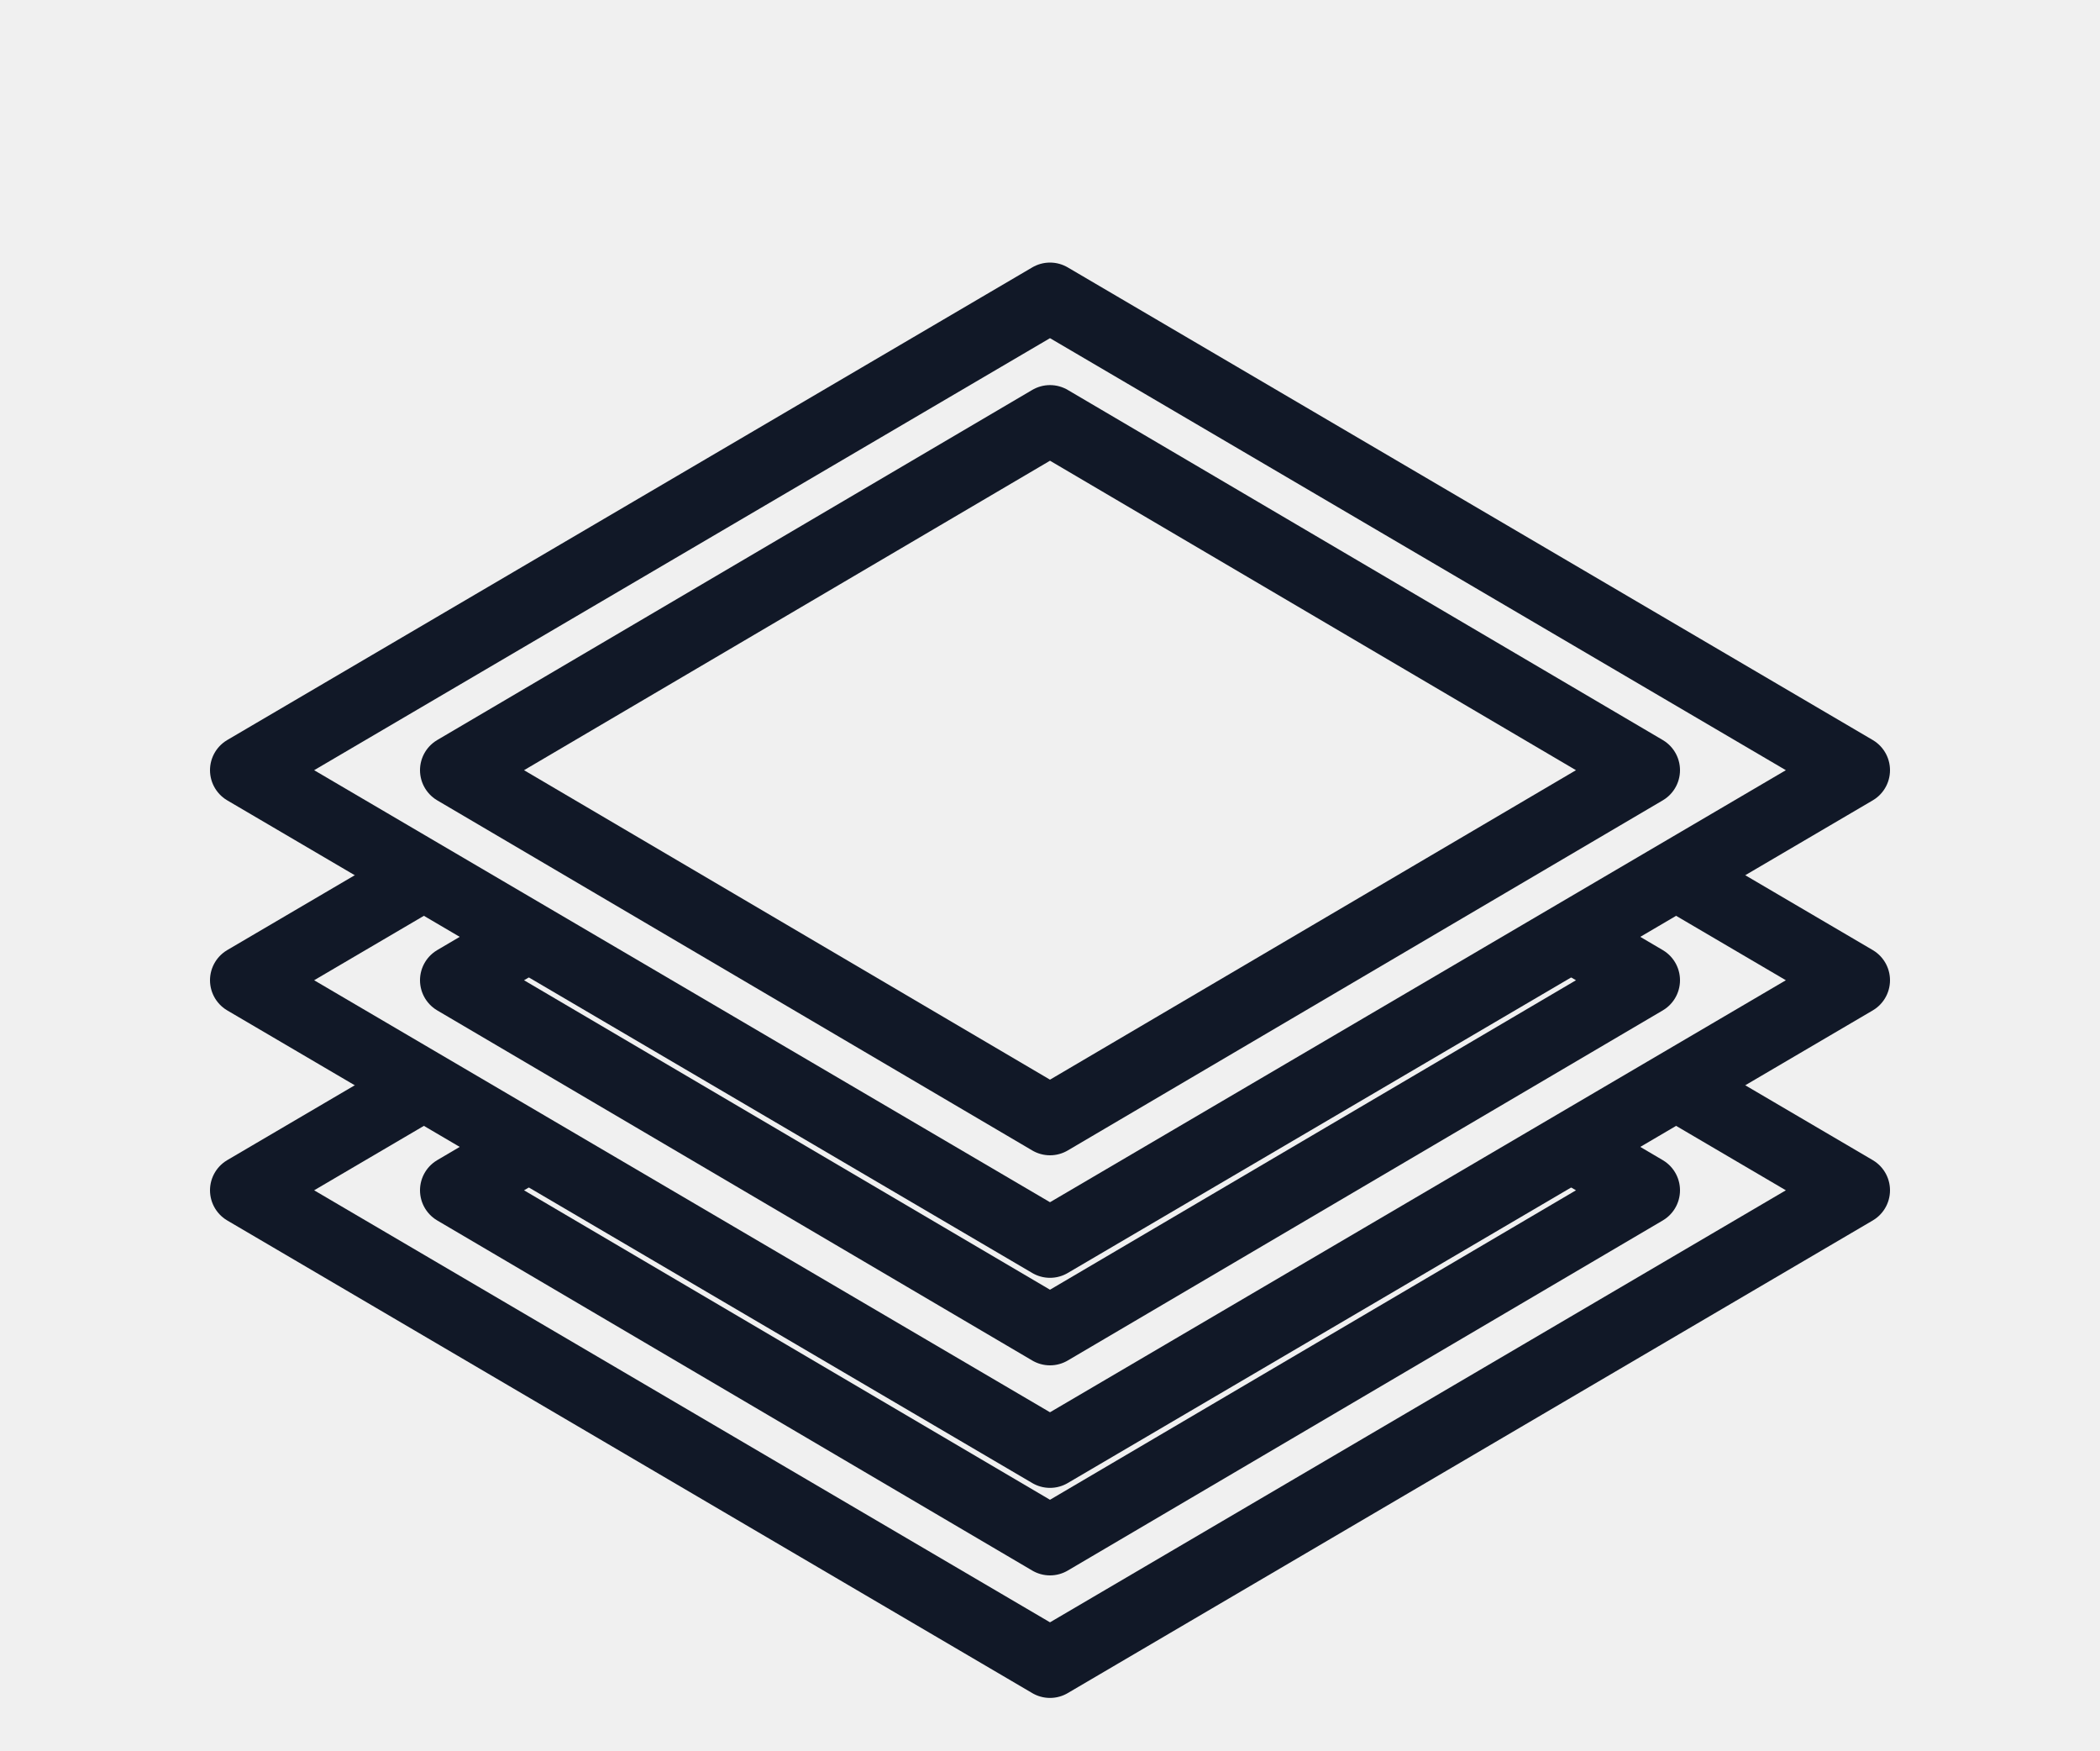
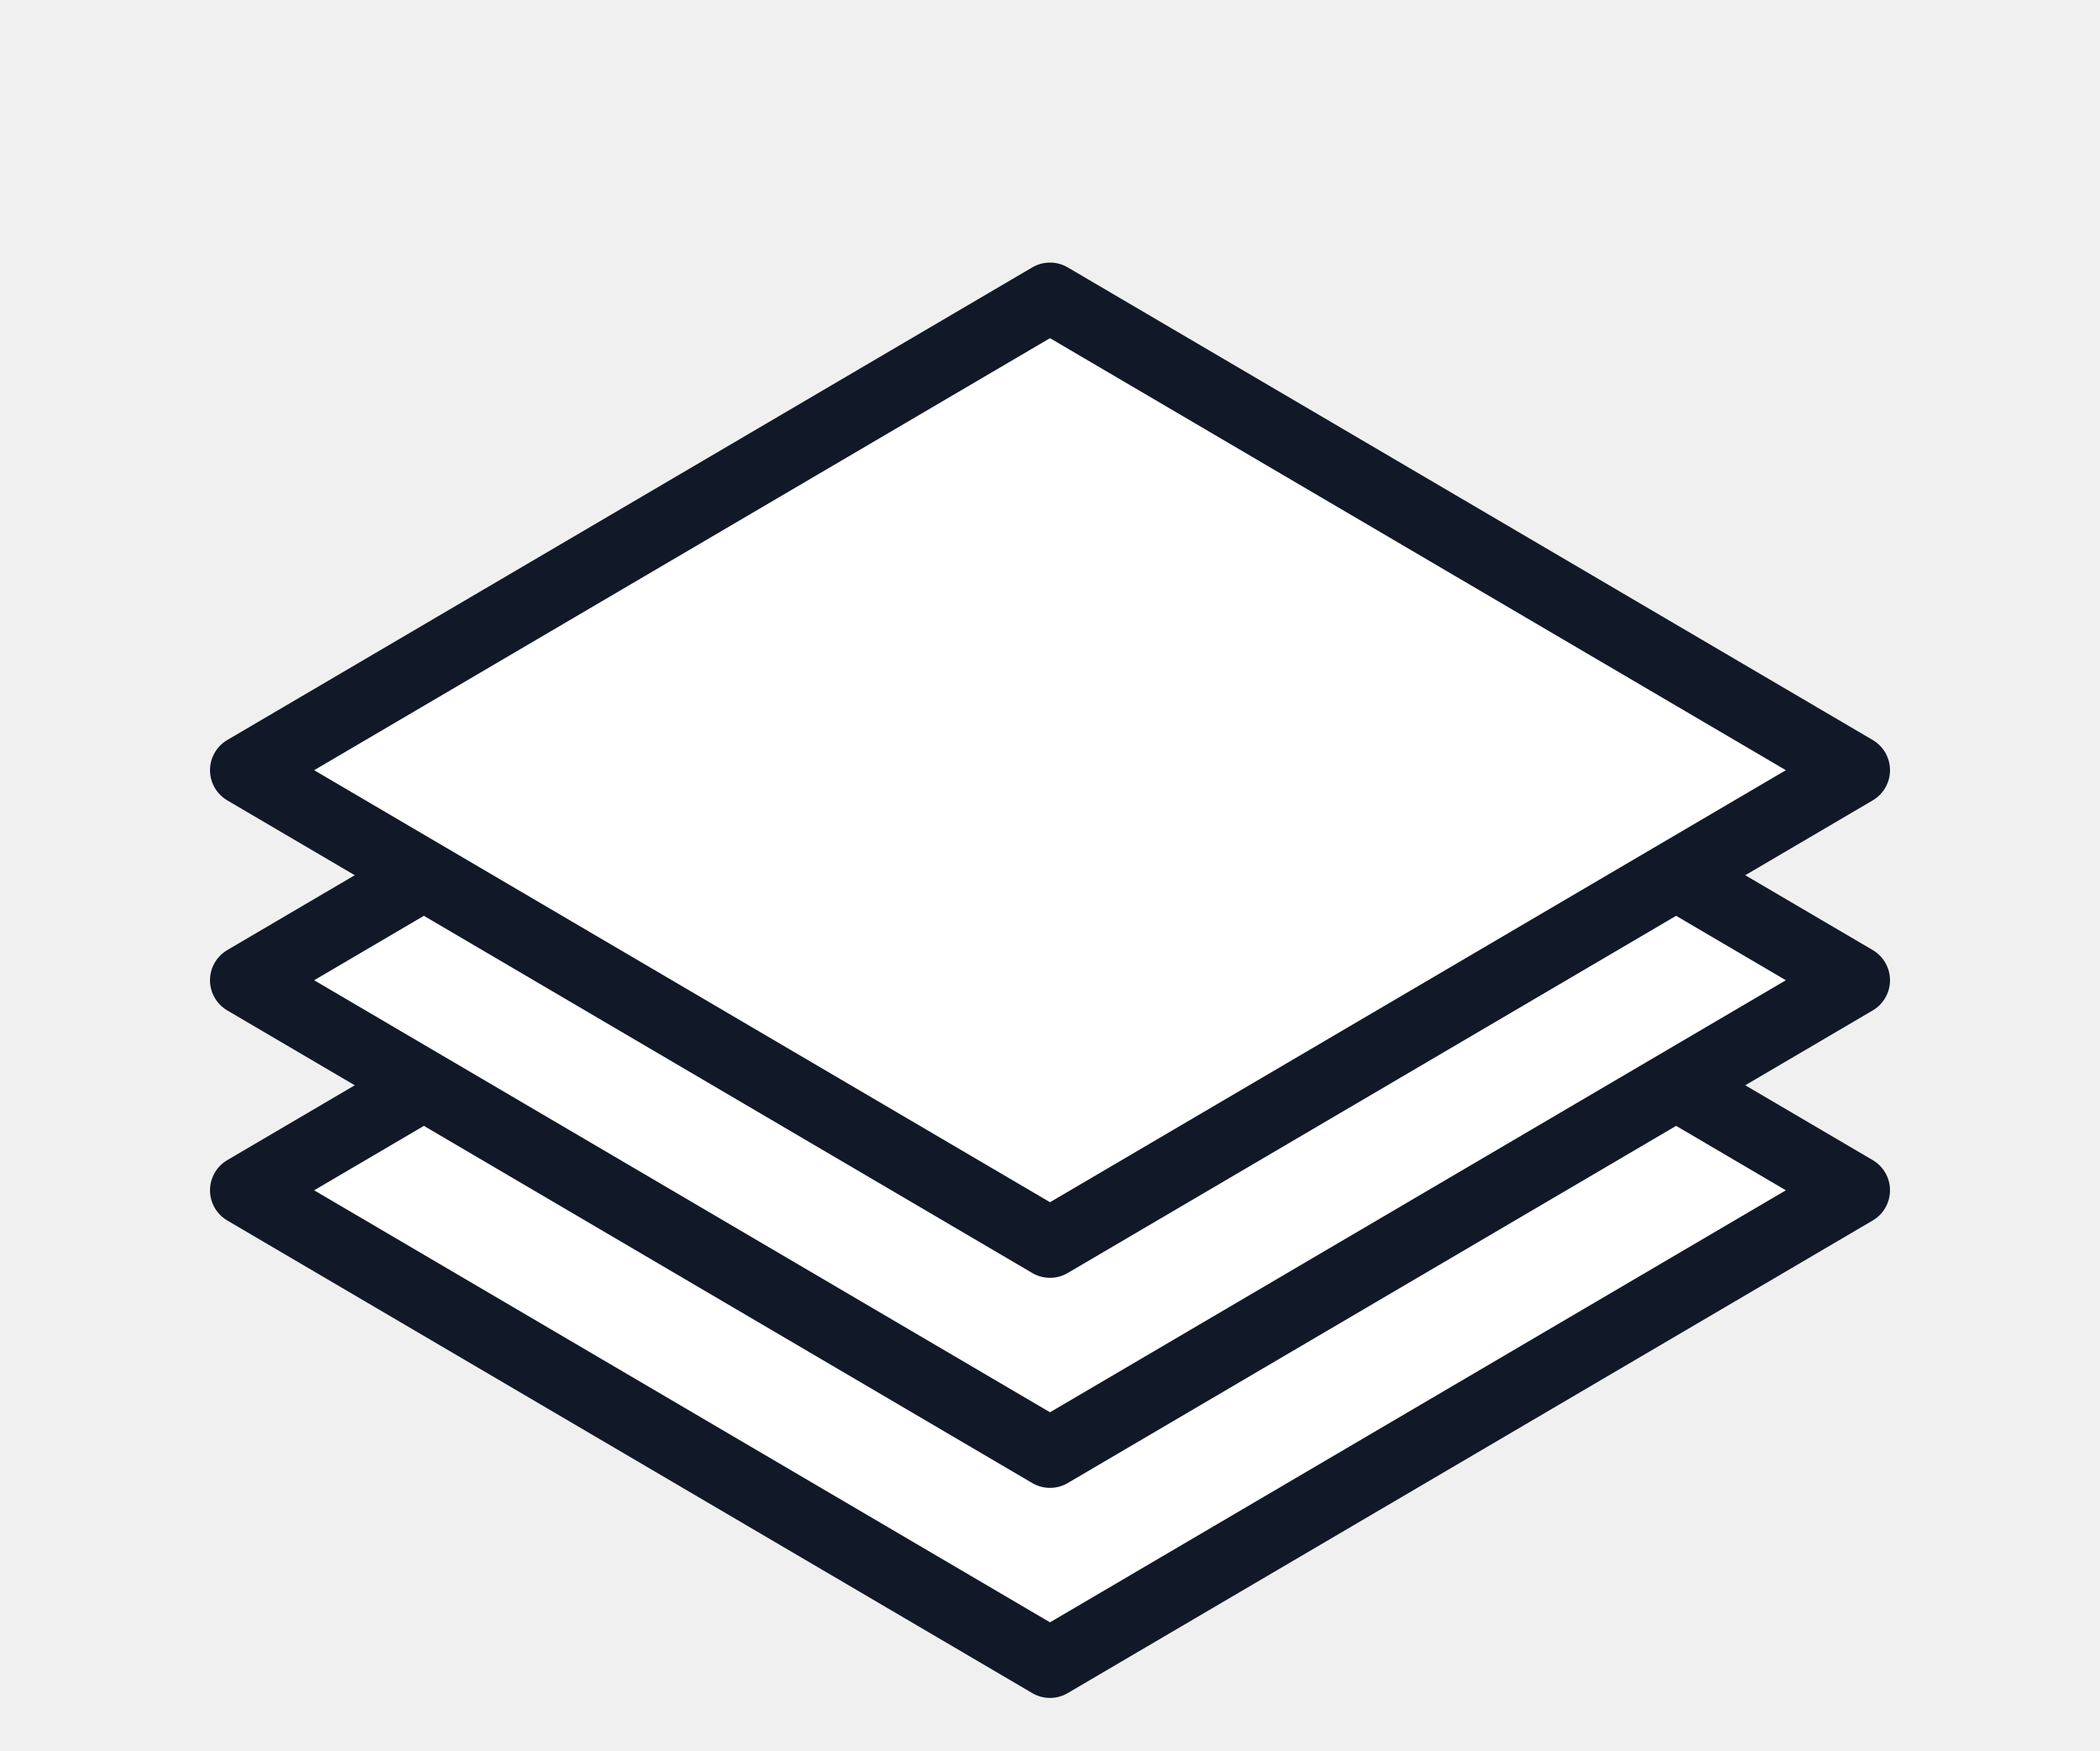
<svg xmlns="http://www.w3.org/2000/svg" viewBox="0 0 120 100" shape-rendering="geometricPrecision" overflow="visible">
-   <defs>
-     <mask id="mask-top">
-       <rect x="-10" y="-10" width="140" height="120" fill="white" />
-       <polygon points="60,17  106,44  60,71  14,44" fill="black" />
-     </mask>
-     <mask id="mask-top-middle">
-       <rect x="-10" y="-10" width="140" height="120" fill="white" />
-       <polygon points="60,17  106,44  60,71  14,44" fill="black" />
-       <polygon points="60,29  106,56  60,83  14,56" fill="black" />
-     </mask>
-   </defs>
-   <g mask="url(#mask-top-middle)">
-     <polygon points="60,41  106,68  60,95  14,68" fill="none" stroke="#111827" stroke-width="4" stroke-linejoin="round" />
-     <polygon points="60,48  94,68  60,88  26,68" fill="none" stroke="#111827" stroke-width="4" stroke-linejoin="round" />
-   </g>
-   <g mask="url(#mask-top)">
-     <polygon points="60,29  106,56  60,83  14,56" fill="none" stroke="#111827" stroke-width="4" stroke-linejoin="round" />
-     <polygon points="60,36  94,56  60,76  26,56" fill="none" stroke="#111827" stroke-width="4" stroke-linejoin="round" />
-   </g>
-   <polygon points="60,17  106,44  60,71  14,44" fill="none" stroke="#111827" stroke-width="4" stroke-linejoin="round" />
-   <polygon points="60,24  94,44  60,64  26,44" fill="none" stroke="#111827" stroke-width="4" stroke-linejoin="round" />
+   <polygon points="60,41  106,68  60,95  14,68" fill="white" stroke="#111827" stroke-width="4" stroke-linejoin="round" />
+   <polygon points="60,29  106,56  60,83  14,56" fill="white" stroke="#111827" stroke-width="4" stroke-linejoin="round" />
+   <polygon points="60,17  106,44  60,71  14,44" fill="white" stroke="#111827" stroke-width="4" stroke-linejoin="round" />
</svg>
